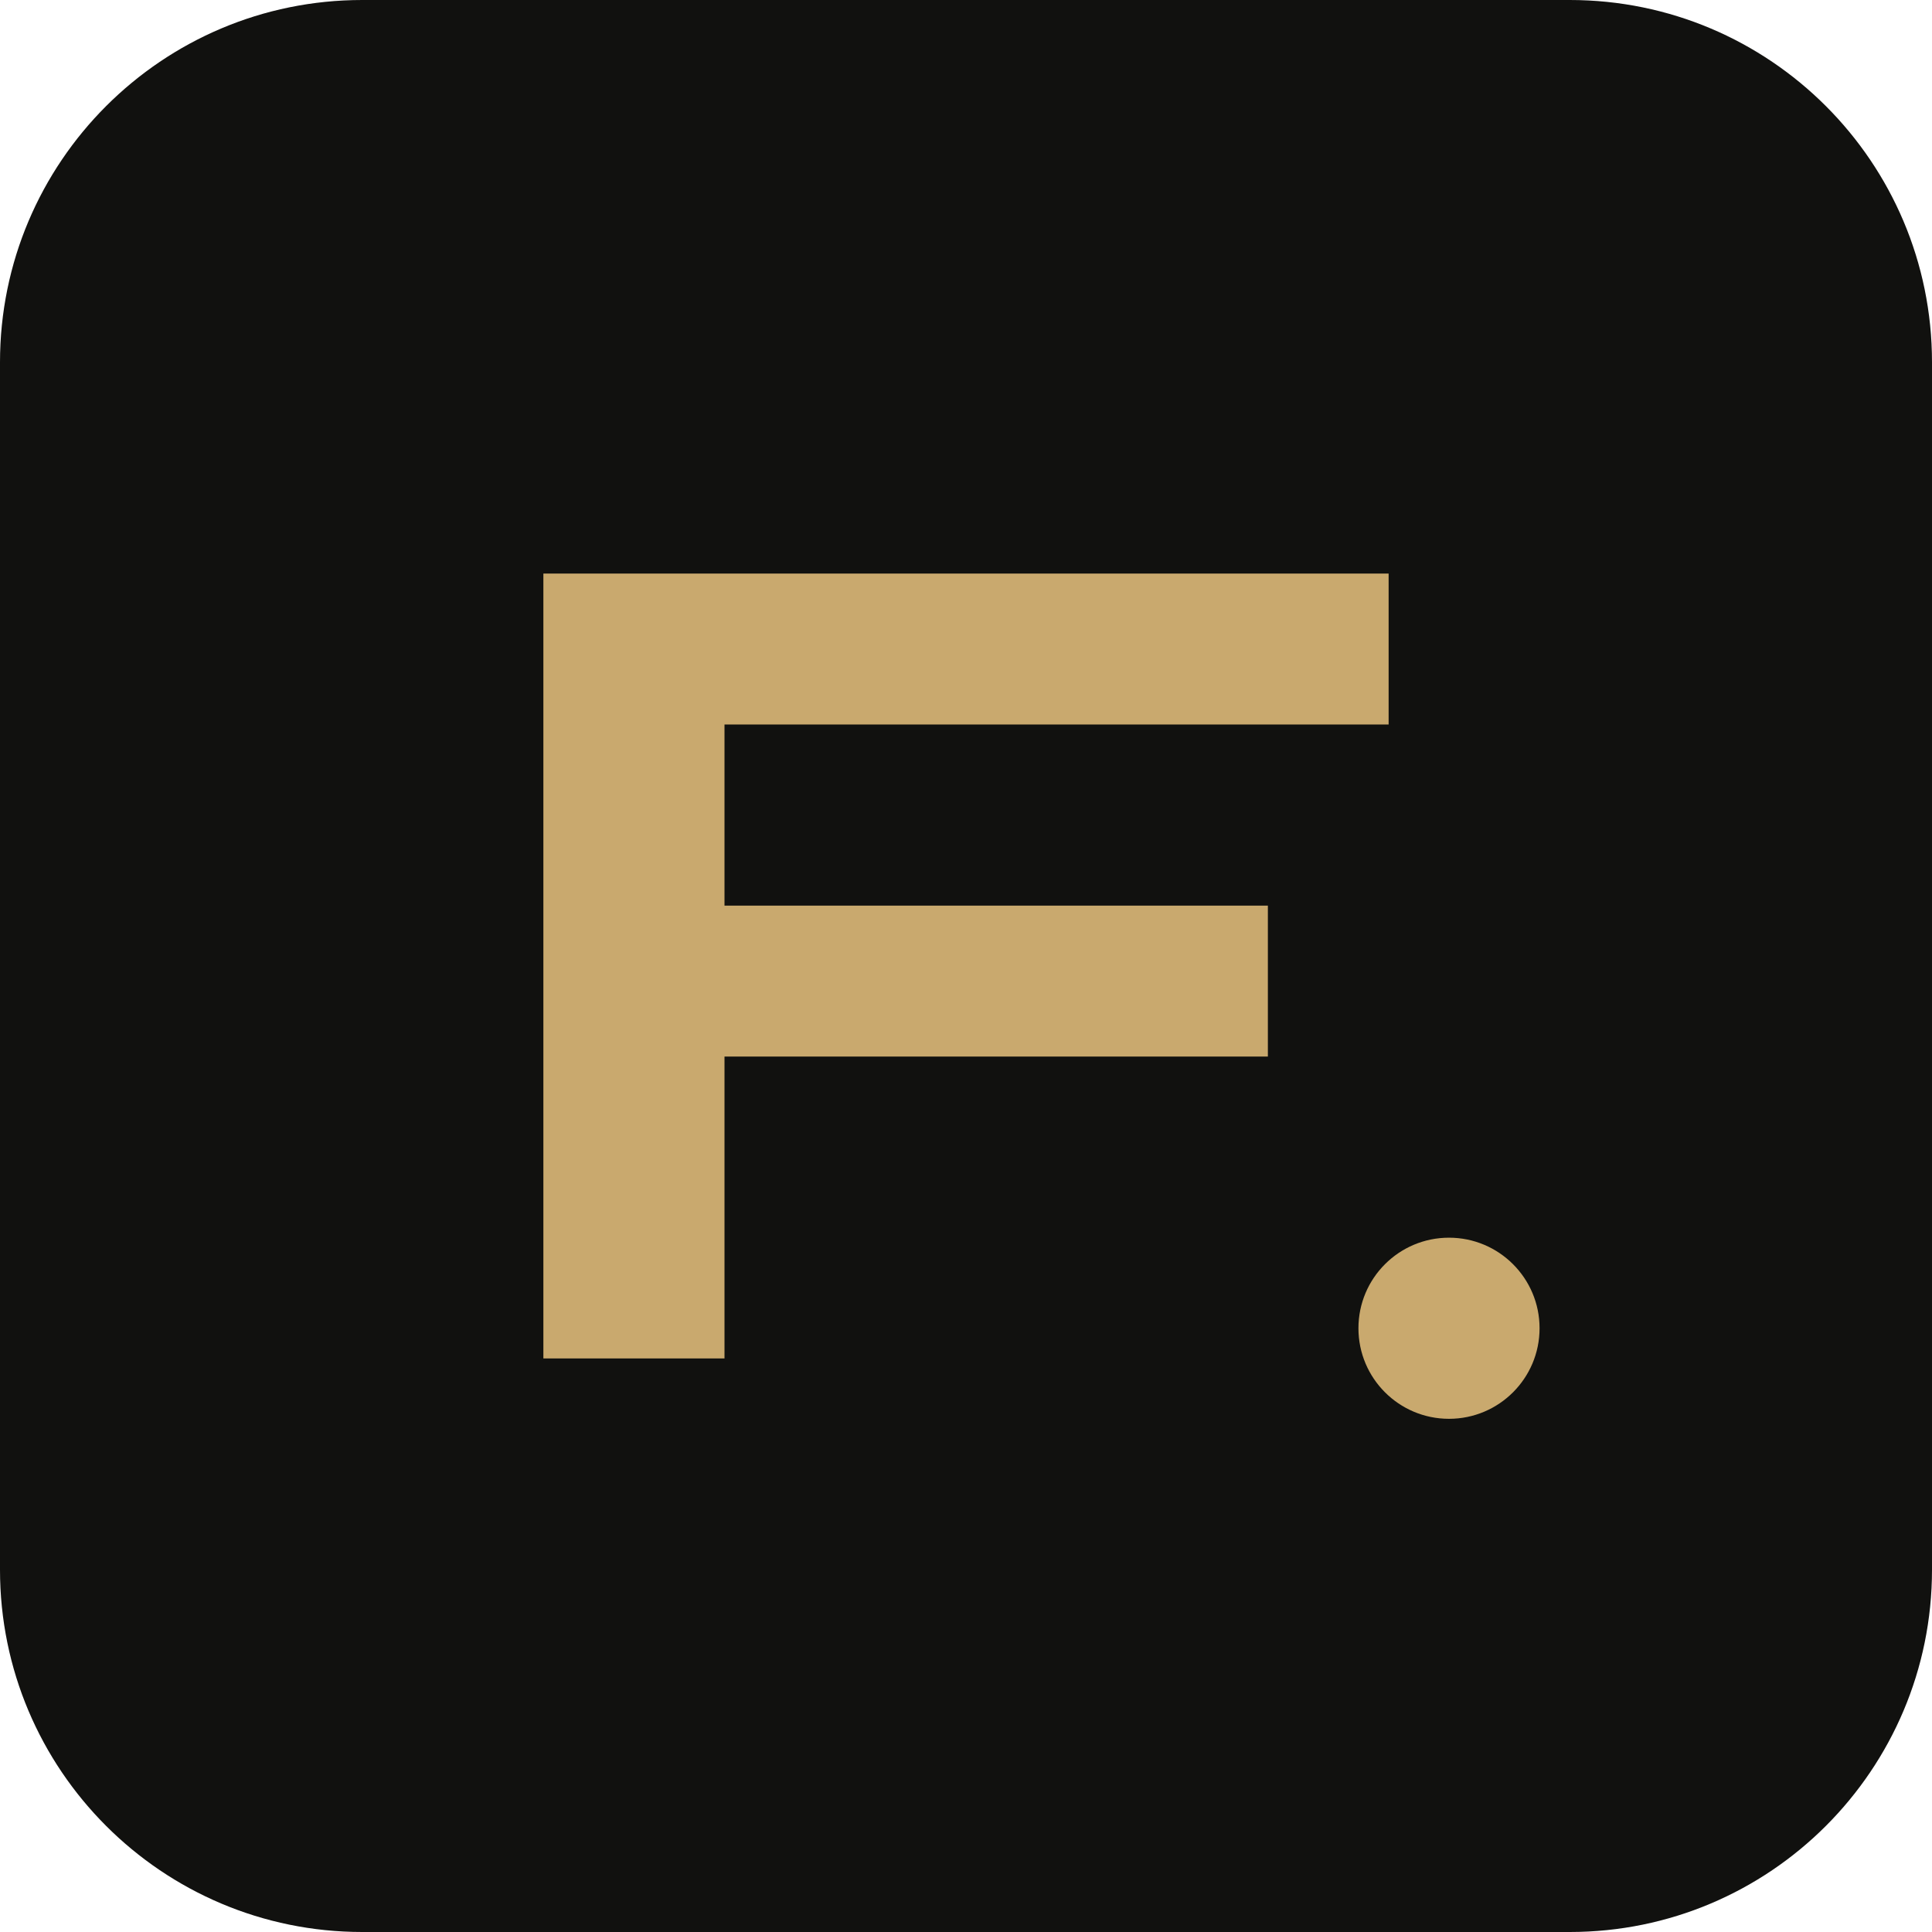
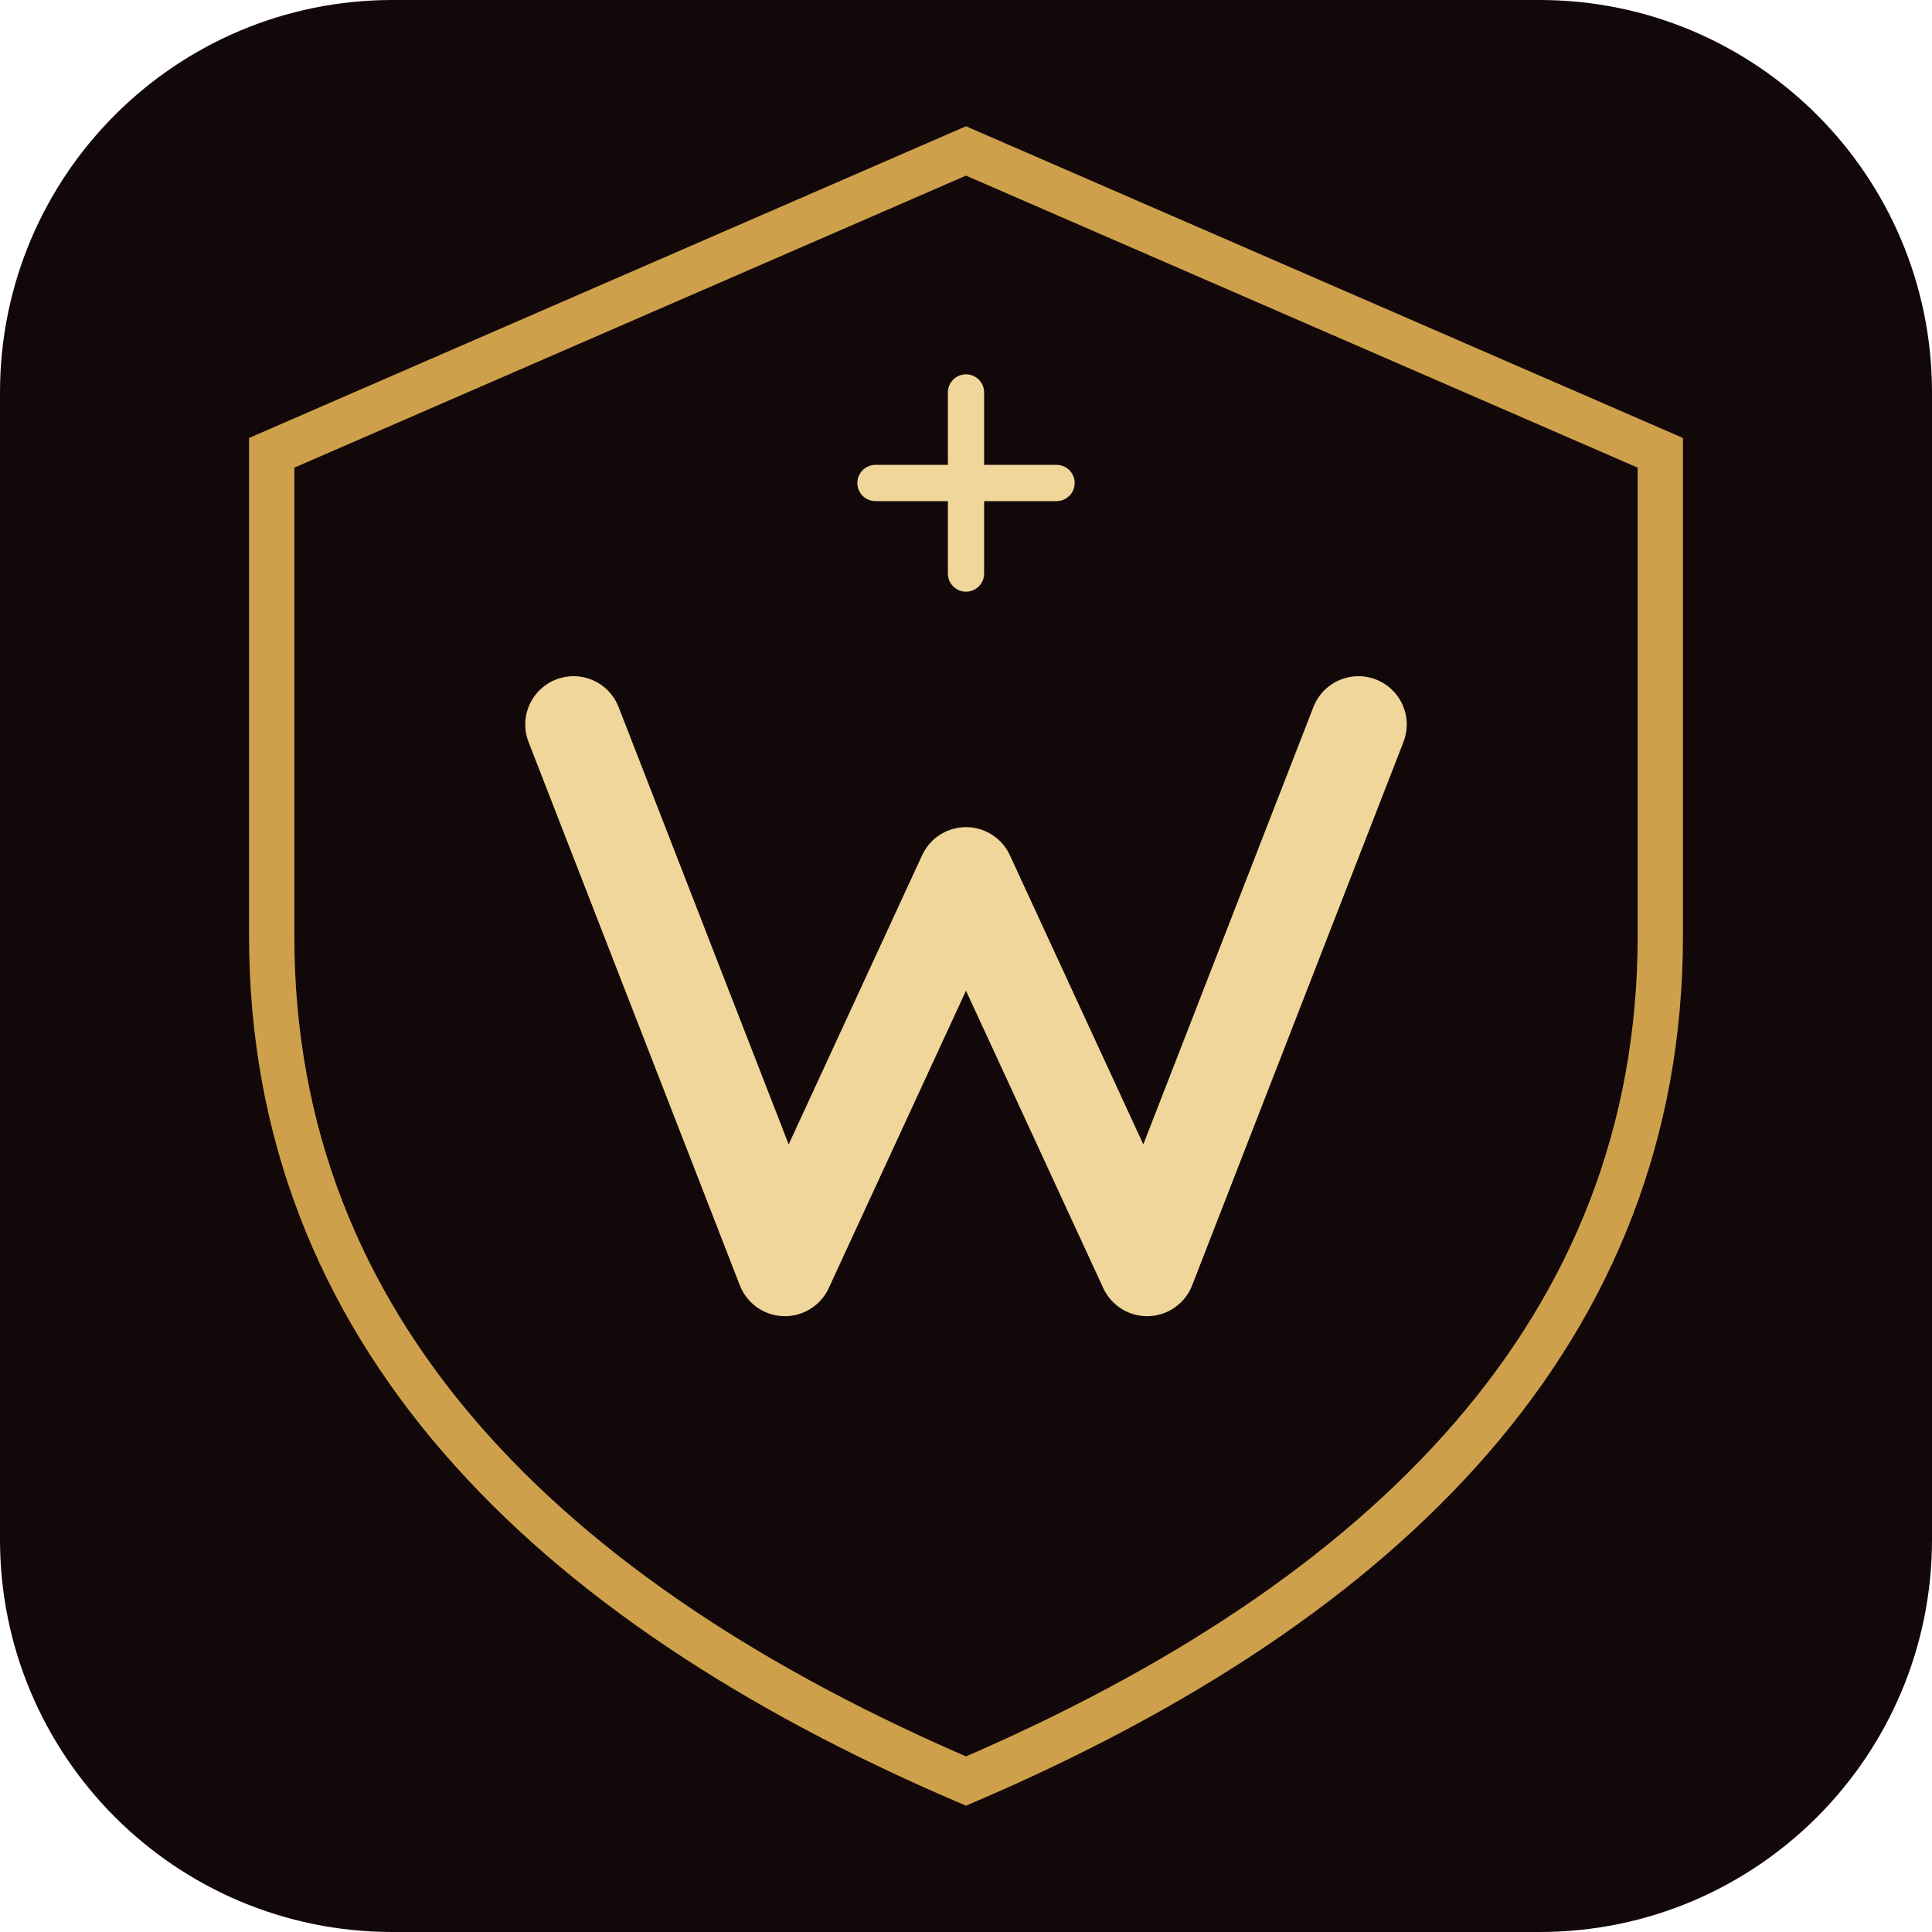
<svg xmlns="http://www.w3.org/2000/svg" viewBox="0 0 64 64">
-   <rect width="64" height="64" rx="12" fill="#11110f" />
-   <path d="M18 45V19h28v5H24v6h18v5H24v10z" fill="#c9a96e" />
-   <circle cx="48" cy="44" r="3" fill="#c9a96e" />
+   <rect width="64" height="64" rx="13" fill="#12080a" />
+   <path d="M32 5 55 15v16c0 13-9 22-23 28C18 53 9 44 9 31V15L32 5Z" fill="none" stroke="#CFA04C" stroke-width="1.5" />
+   <path d="M19 24 26 42 32 29 38 42 45 24" fill="none" stroke="#F0D69A" stroke-width="3.2" stroke-linecap="round" stroke-linejoin="round" />
+   <path d="M32 13v6M29 16h6" stroke="#F0D69A" stroke-width="1.2" stroke-linecap="round" />
</svg>
